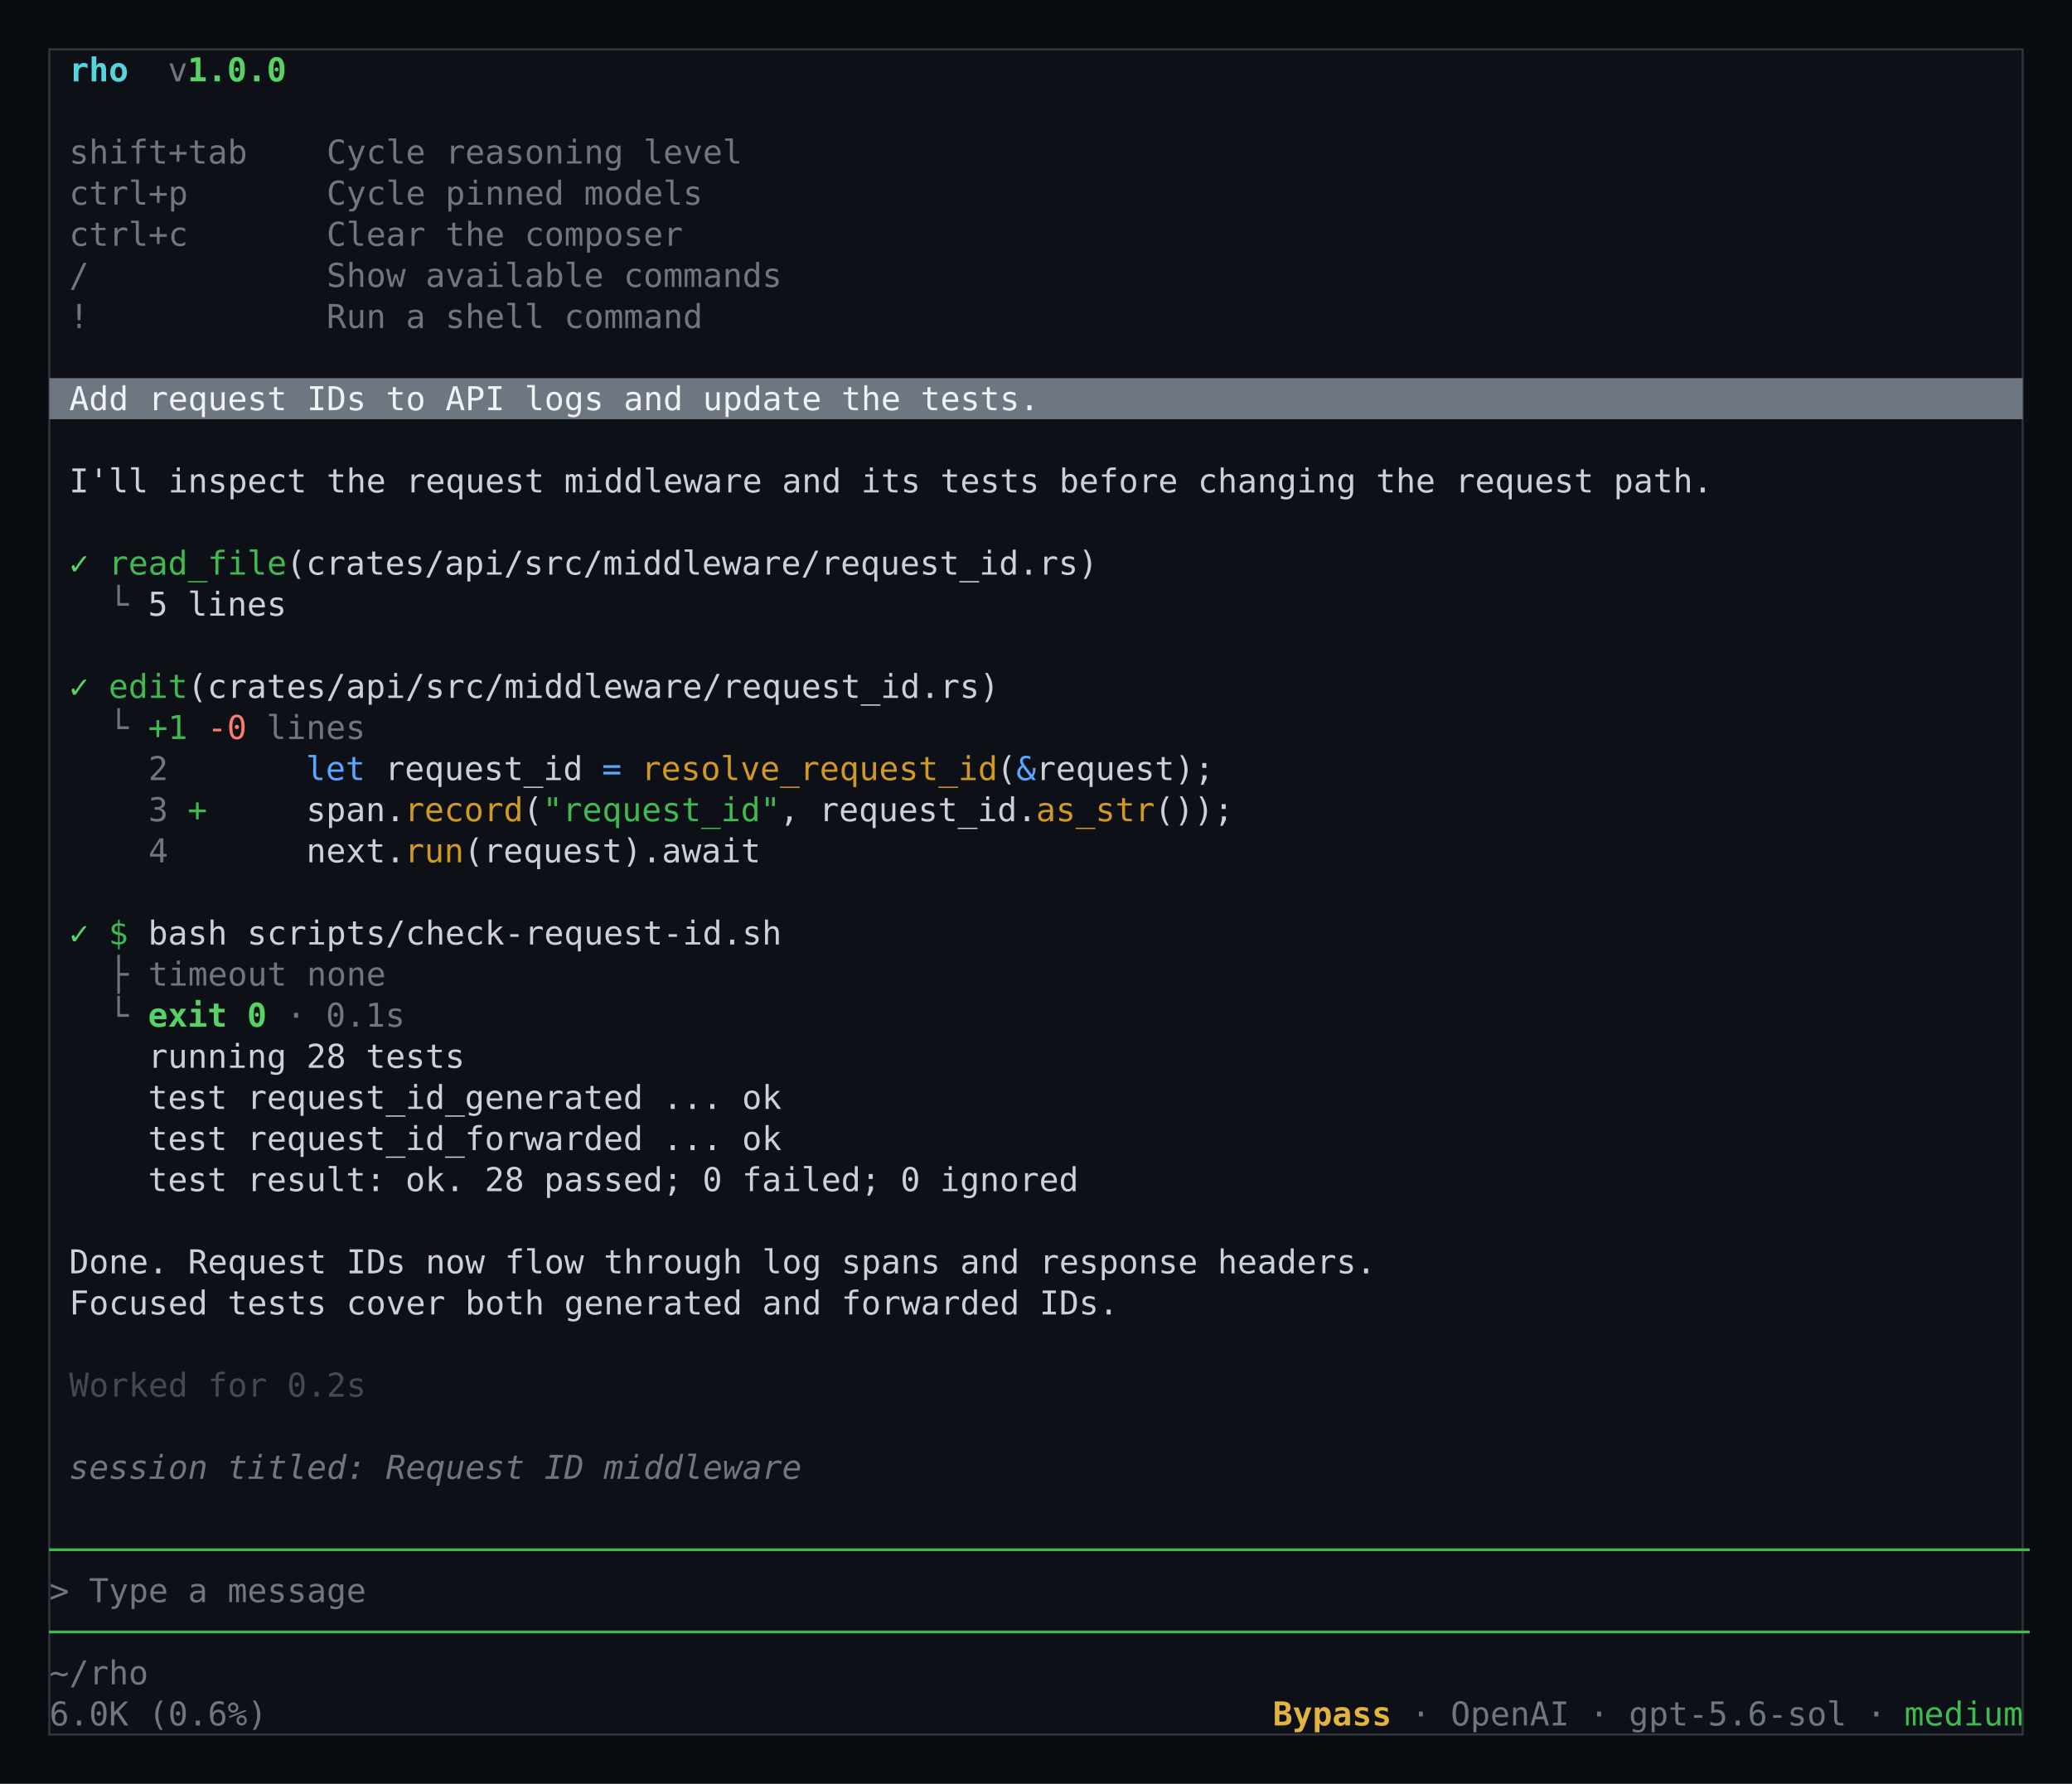
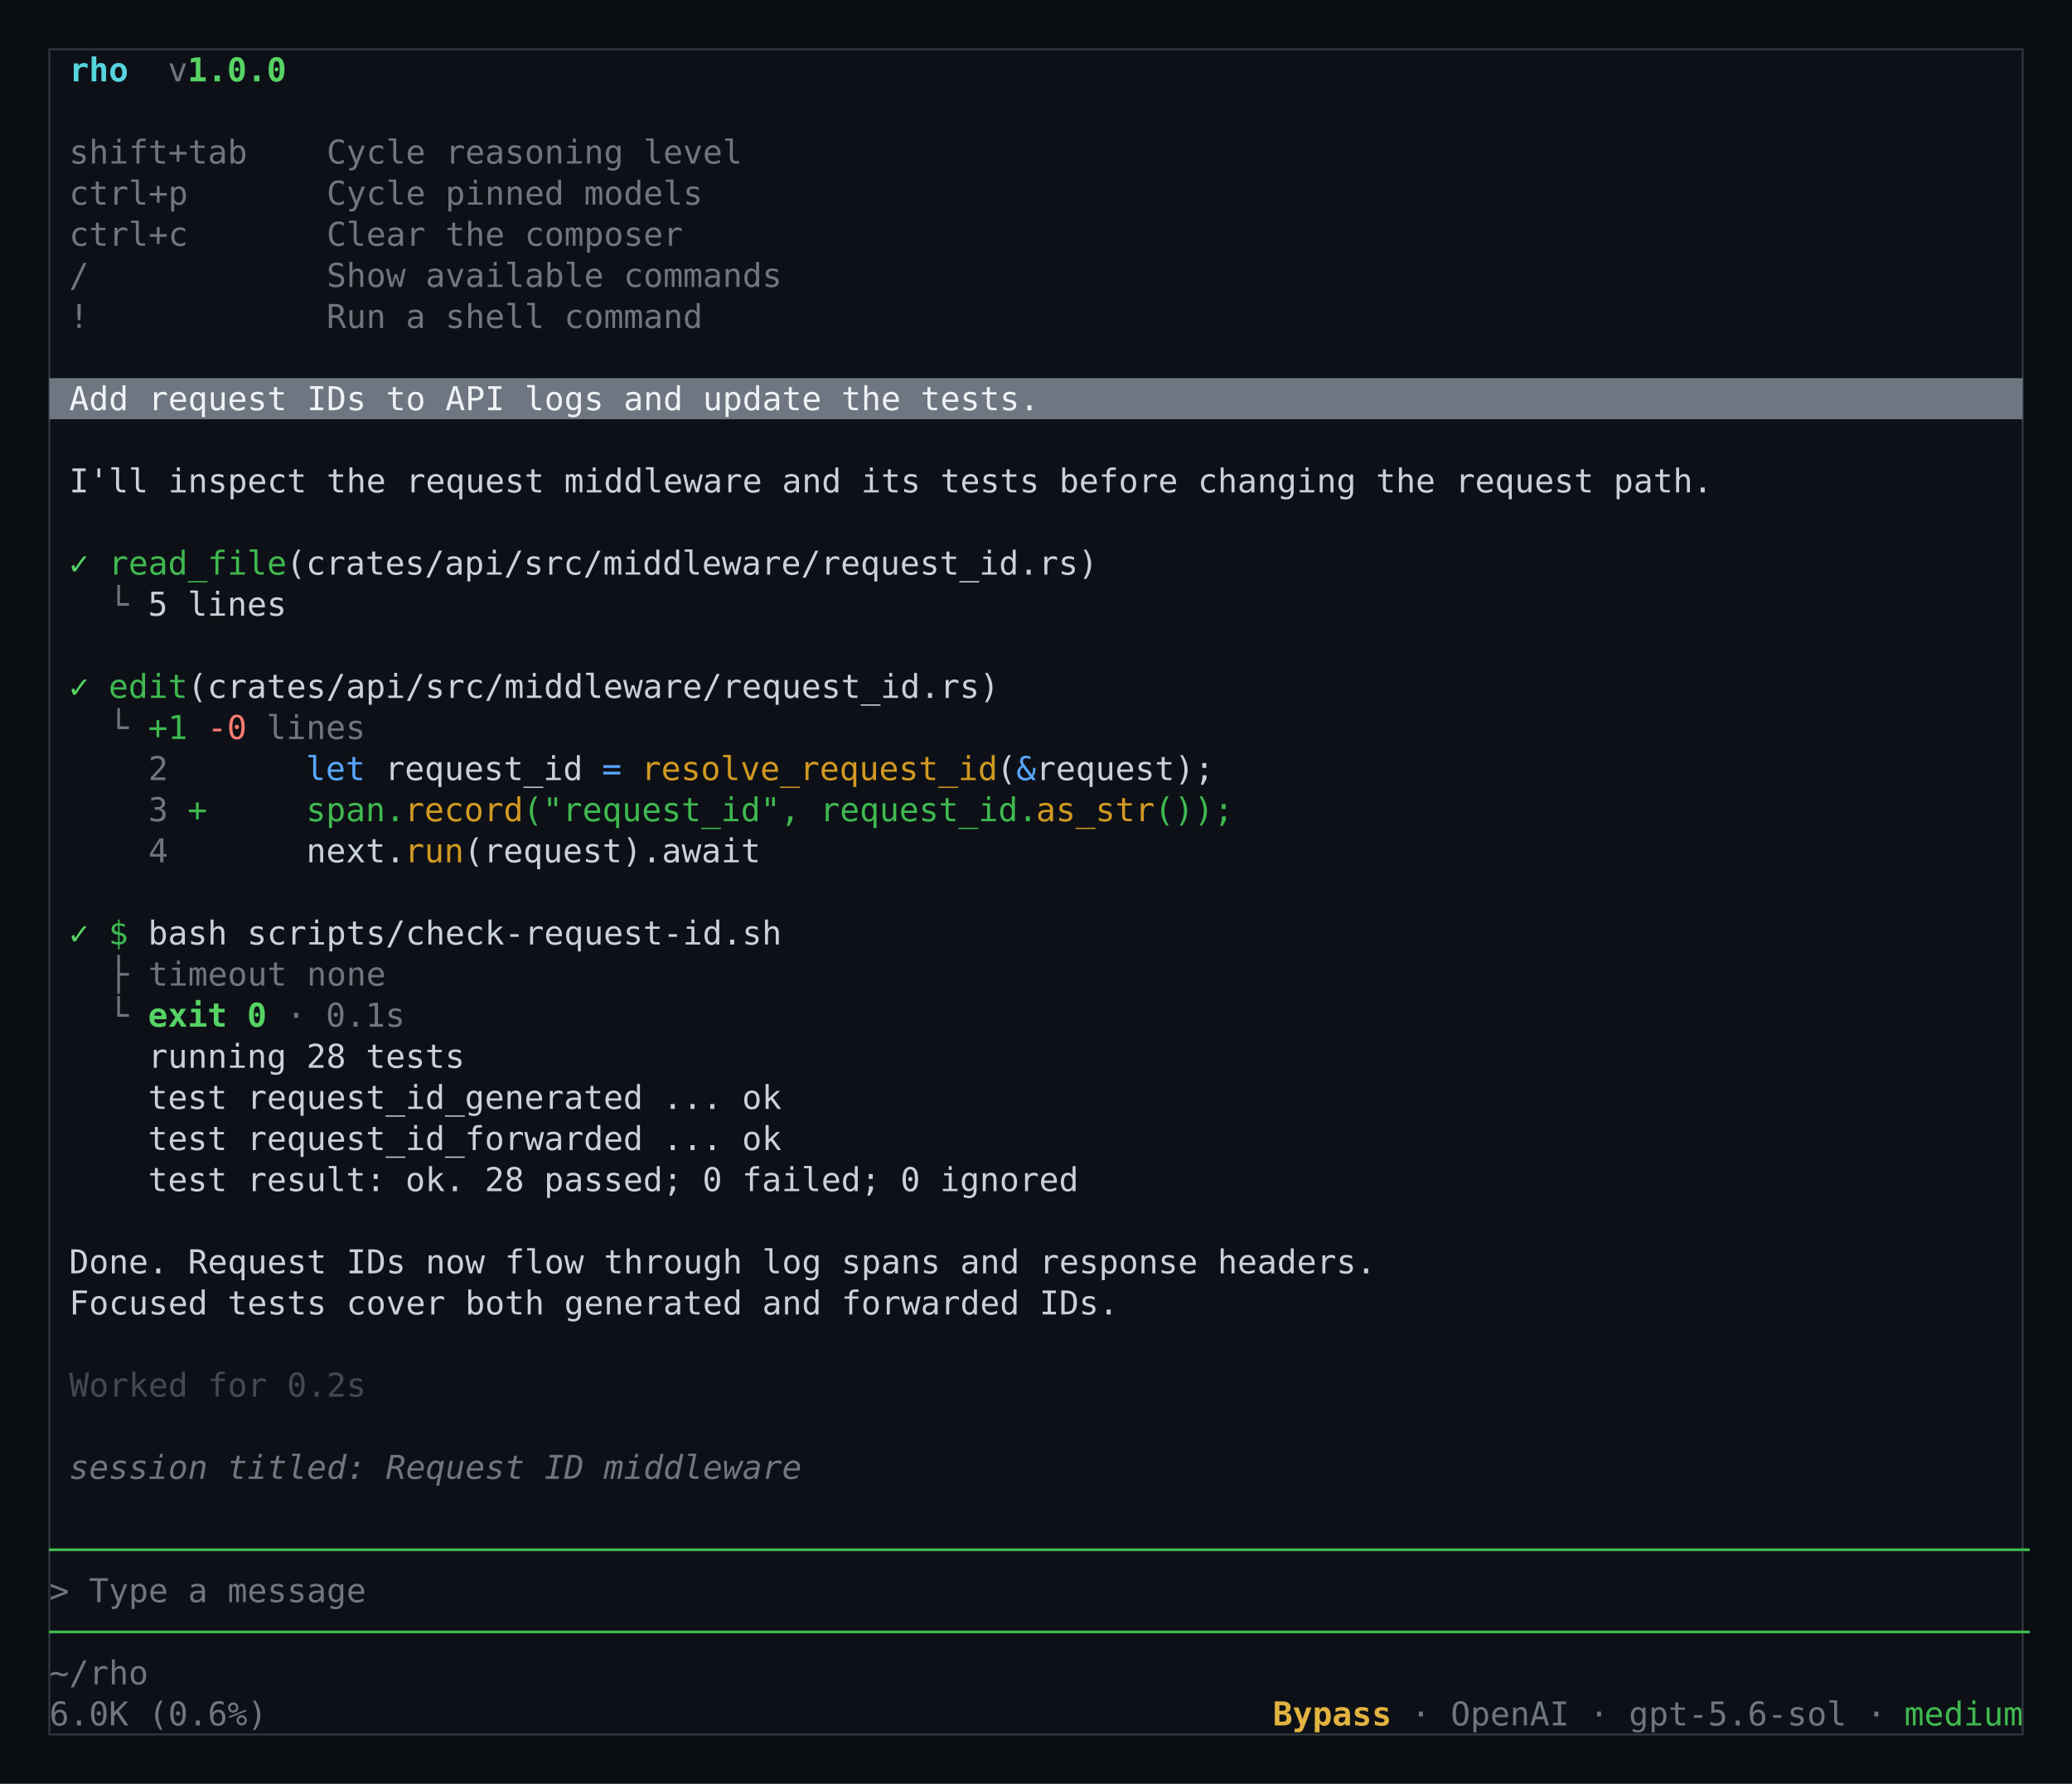
<svg xmlns="http://www.w3.org/2000/svg" width="1008" height="868" viewBox="0 0 1008.0 868.0" role="img" aria-labelledby="title desc">
  <rect width="1008.0" height="868.0" rx="0.0" fill="#090c10" />
  <rect x="24.0" y="24.0" width="960.0" height="820.0" rx="0.0" fill="#0d1117" stroke="#30363d" />
  <text x="33.6" y="39.6" fill="#56d4dd" font-family="DejaVu Sans Mono, Liberation Mono, Consolas, monospace" font-size="16.0" xml:space="preserve" font-variant-ligatures="none" font-weight="700">rho</text>
  <text x="62.4" y="39.6" fill="#6e7681" font-family="DejaVu Sans Mono, Liberation Mono, Consolas, monospace" font-size="16.0" xml:space="preserve" font-variant-ligatures="none">  v</text>
  <text x="91.2" y="39.6" fill="#56d364" font-family="DejaVu Sans Mono, Liberation Mono, Consolas, monospace" font-size="16.0" xml:space="preserve" font-variant-ligatures="none" font-weight="700">1.0.0</text>
  <text x="24.0" y="79.6" fill="#6e7681" font-family="DejaVu Sans Mono, Liberation Mono, Consolas, monospace" font-size="16.0" xml:space="preserve" font-variant-ligatures="none"> shift+tab    Cycle reasoning level</text>
  <text x="24.0" y="99.6" fill="#6e7681" font-family="DejaVu Sans Mono, Liberation Mono, Consolas, monospace" font-size="16.0" xml:space="preserve" font-variant-ligatures="none"> ctrl+p       Cycle pinned models</text>
  <text x="24.0" y="119.6" fill="#6e7681" font-family="DejaVu Sans Mono, Liberation Mono, Consolas, monospace" font-size="16.0" xml:space="preserve" font-variant-ligatures="none"> ctrl+c       Clear the composer</text>
  <text x="24.0" y="139.6" fill="#6e7681" font-family="DejaVu Sans Mono, Liberation Mono, Consolas, monospace" font-size="16.0" xml:space="preserve" font-variant-ligatures="none"> /            Show available commands</text>
  <text x="24.0" y="159.6" fill="#6e7681" font-family="DejaVu Sans Mono, Liberation Mono, Consolas, monospace" font-size="16.0" xml:space="preserve" font-variant-ligatures="none"> !            Run a shell command</text>
  <rect x="24.0" y="184.0" width="960.0" height="20.0" fill="#6e7681" />
  <text x="24.0" y="199.6" fill="#f0f3f6" font-family="DejaVu Sans Mono, Liberation Mono, Consolas, monospace" font-size="16.0" xml:space="preserve" font-variant-ligatures="none"> Add request IDs to API logs and update the tests.                                                  </text>
  <text x="24.0" y="239.6" fill="#c9d1d9" font-family="DejaVu Sans Mono, Liberation Mono, Consolas, monospace" font-size="16.0" xml:space="preserve" font-variant-ligatures="none"> I'll inspect the request middleware and its tests before changing the request path.                </text>
  <text x="24.0" y="279.6" fill="#56d364" font-family="DejaVu Sans Mono, Liberation Mono, Consolas, monospace" font-size="16.0" xml:space="preserve" font-variant-ligatures="none" font-weight="700"> ✓ </text>
  <text x="52.8" y="279.6" fill="#3fb950" font-family="DejaVu Sans Mono, Liberation Mono, Consolas, monospace" font-size="16.0" xml:space="preserve" font-variant-ligatures="none">read_file</text>
  <text x="139.2" y="279.6" fill="#c9d1d9" font-family="DejaVu Sans Mono, Liberation Mono, Consolas, monospace" font-size="16.0" xml:space="preserve" font-variant-ligatures="none">(crates/api/src/middleware/request_id.rs)                                              </text>
  <text x="24.0" y="299.6" fill="#6e7681" font-family="DejaVu Sans Mono, Liberation Mono, Consolas, monospace" font-size="16.0" xml:space="preserve" font-variant-ligatures="none">   └ </text>
  <text x="72.0" y="299.6" fill="#c9d1d9" font-family="DejaVu Sans Mono, Liberation Mono, Consolas, monospace" font-size="16.0" xml:space="preserve" font-variant-ligatures="none">5 lines                                                                                       </text>
  <text x="24.0" y="339.6" fill="#56d364" font-family="DejaVu Sans Mono, Liberation Mono, Consolas, monospace" font-size="16.0" xml:space="preserve" font-variant-ligatures="none" font-weight="700"> ✓ </text>
  <text x="52.8" y="339.6" fill="#3fb950" font-family="DejaVu Sans Mono, Liberation Mono, Consolas, monospace" font-size="16.0" xml:space="preserve" font-variant-ligatures="none">edit</text>
  <text x="91.2" y="339.6" fill="#c9d1d9" font-family="DejaVu Sans Mono, Liberation Mono, Consolas, monospace" font-size="16.0" xml:space="preserve" font-variant-ligatures="none">(crates/api/src/middleware/request_id.rs)                                                   </text>
  <text x="24.0" y="359.6" fill="#6e7681" font-family="DejaVu Sans Mono, Liberation Mono, Consolas, monospace" font-size="16.0" xml:space="preserve" font-variant-ligatures="none">   └ </text>
  <text x="72.0" y="359.6" fill="#3fb950" font-family="DejaVu Sans Mono, Liberation Mono, Consolas, monospace" font-size="16.0" xml:space="preserve" font-variant-ligatures="none">+1</text>
  <text x="100.8" y="359.6" fill="#ff7b72" font-family="DejaVu Sans Mono, Liberation Mono, Consolas, monospace" font-size="16.0" xml:space="preserve" font-variant-ligatures="none">-0</text>
  <text x="120.0" y="359.6" fill="#6e7681" font-family="DejaVu Sans Mono, Liberation Mono, Consolas, monospace" font-size="16.0" xml:space="preserve" font-variant-ligatures="none"> lines</text>
  <text x="24.0" y="379.6" fill="#6e7681" font-family="DejaVu Sans Mono, Liberation Mono, Consolas, monospace" font-size="16.0" xml:space="preserve" font-variant-ligatures="none">     2 </text>
  <text x="148.8" y="379.6" fill="#58a6ff" font-family="DejaVu Sans Mono, Liberation Mono, Consolas, monospace" font-size="16.0" xml:space="preserve" font-variant-ligatures="none">let</text>
  <text x="177.6" y="379.6" fill="#c9d1d9" font-family="DejaVu Sans Mono, Liberation Mono, Consolas, monospace" font-size="16.0" xml:space="preserve" font-variant-ligatures="none"> request_id </text>
  <text x="292.8" y="379.6" fill="#58a6ff" font-family="DejaVu Sans Mono, Liberation Mono, Consolas, monospace" font-size="16.0" xml:space="preserve" font-variant-ligatures="none">=</text>
  <text x="312.0" y="379.6" fill="#d29922" font-family="DejaVu Sans Mono, Liberation Mono, Consolas, monospace" font-size="16.0" xml:space="preserve" font-variant-ligatures="none">resolve_request_id</text>
  <text x="484.8" y="379.6" fill="#c9d1d9" font-family="DejaVu Sans Mono, Liberation Mono, Consolas, monospace" font-size="16.0" xml:space="preserve" font-variant-ligatures="none">(</text>
  <text x="494.4" y="379.6" fill="#58a6ff" font-family="DejaVu Sans Mono, Liberation Mono, Consolas, monospace" font-size="16.0" xml:space="preserve" font-variant-ligatures="none">&amp;</text>
  <text x="504.0" y="379.6" fill="#c9d1d9" font-family="DejaVu Sans Mono, Liberation Mono, Consolas, monospace" font-size="16.0" xml:space="preserve" font-variant-ligatures="none">request);                                        </text>
  <text x="24.0" y="399.6" fill="#6e7681" font-family="DejaVu Sans Mono, Liberation Mono, Consolas, monospace" font-size="16.0" xml:space="preserve" font-variant-ligatures="none">     3 </text>
  <text x="91.2" y="399.6" fill="#3fb950" font-family="DejaVu Sans Mono, Liberation Mono, Consolas, monospace" font-size="16.0" xml:space="preserve" font-variant-ligatures="none">+</text>
-   <text x="100.8" y="399.6" fill="#c9d1d9" font-family="DejaVu Sans Mono, Liberation Mono, Consolas, monospace" font-size="16.0" xml:space="preserve" font-variant-ligatures="none">     span.</text>
+   <text x="110.4" y="399.6" fill="#3fb950" font-family="DejaVu Sans Mono, Liberation Mono, Consolas, monospace" font-size="16.0" xml:space="preserve" font-variant-ligatures="none">    span.</text>
  <text x="196.8" y="399.6" fill="#d29922" font-family="DejaVu Sans Mono, Liberation Mono, Consolas, monospace" font-size="16.0" xml:space="preserve" font-variant-ligatures="none">record</text>
-   <text x="254.4" y="399.6" fill="#c9d1d9" font-family="DejaVu Sans Mono, Liberation Mono, Consolas, monospace" font-size="16.0" xml:space="preserve" font-variant-ligatures="none">(</text>
-   <text x="264.0" y="399.6" fill="#3fb950" font-family="DejaVu Sans Mono, Liberation Mono, Consolas, monospace" font-size="16.0" xml:space="preserve" font-variant-ligatures="none">"request_id"</text>
-   <text x="379.2" y="399.6" fill="#c9d1d9" font-family="DejaVu Sans Mono, Liberation Mono, Consolas, monospace" font-size="16.0" xml:space="preserve" font-variant-ligatures="none">, request_id.</text>
+   <text x="254.4" y="399.6" fill="#3fb950" font-family="DejaVu Sans Mono, Liberation Mono, Consolas, monospace" font-size="16.0" xml:space="preserve" font-variant-ligatures="none">("request_id", request_id.</text>
  <text x="504.0" y="399.6" fill="#d29922" font-family="DejaVu Sans Mono, Liberation Mono, Consolas, monospace" font-size="16.0" xml:space="preserve" font-variant-ligatures="none">as_str</text>
-   <text x="561.6" y="399.6" fill="#c9d1d9" font-family="DejaVu Sans Mono, Liberation Mono, Consolas, monospace" font-size="16.0" xml:space="preserve" font-variant-ligatures="none">());                                       </text>
+   <text x="561.6" y="399.6" fill="#3fb950" font-family="DejaVu Sans Mono, Liberation Mono, Consolas, monospace" font-size="16.0" xml:space="preserve" font-variant-ligatures="none">());                                       </text>
  <text x="24.0" y="419.6" fill="#6e7681" font-family="DejaVu Sans Mono, Liberation Mono, Consolas, monospace" font-size="16.0" xml:space="preserve" font-variant-ligatures="none">     4 </text>
  <text x="91.2" y="419.6" fill="#c9d1d9" font-family="DejaVu Sans Mono, Liberation Mono, Consolas, monospace" font-size="16.0" xml:space="preserve" font-variant-ligatures="none">      next.</text>
  <text x="196.8" y="419.6" fill="#d29922" font-family="DejaVu Sans Mono, Liberation Mono, Consolas, monospace" font-size="16.0" xml:space="preserve" font-variant-ligatures="none">run</text>
  <text x="225.6" y="419.6" fill="#c9d1d9" font-family="DejaVu Sans Mono, Liberation Mono, Consolas, monospace" font-size="16.0" xml:space="preserve" font-variant-ligatures="none">(request).await                                                               </text>
  <text x="24.0" y="459.6" fill="#56d364" font-family="DejaVu Sans Mono, Liberation Mono, Consolas, monospace" font-size="16.0" xml:space="preserve" font-variant-ligatures="none" font-weight="700"> ✓ </text>
  <text x="52.8" y="459.6" fill="#3fb950" font-family="DejaVu Sans Mono, Liberation Mono, Consolas, monospace" font-size="16.0" xml:space="preserve" font-variant-ligatures="none">$</text>
  <text x="62.4" y="459.6" fill="#c9d1d9" font-family="DejaVu Sans Mono, Liberation Mono, Consolas, monospace" font-size="16.0" xml:space="preserve" font-variant-ligatures="none"> bash scripts/check-request-id.sh                                                              </text>
  <text x="24.0" y="479.6" fill="#6e7681" font-family="DejaVu Sans Mono, Liberation Mono, Consolas, monospace" font-size="16.0" xml:space="preserve" font-variant-ligatures="none">   ├ timeout none</text>
  <text x="24.0" y="499.6" fill="#6e7681" font-family="DejaVu Sans Mono, Liberation Mono, Consolas, monospace" font-size="16.0" xml:space="preserve" font-variant-ligatures="none">   └ </text>
  <text x="72.0" y="499.6" fill="#56d364" font-family="DejaVu Sans Mono, Liberation Mono, Consolas, monospace" font-size="16.0" xml:space="preserve" font-variant-ligatures="none" font-weight="700">exit 0</text>
  <text x="129.6" y="499.6" fill="#6e7681" font-family="DejaVu Sans Mono, Liberation Mono, Consolas, monospace" font-size="16.0" xml:space="preserve" font-variant-ligatures="none"> · 0.1s</text>
  <text x="72.0" y="519.6" fill="#c9d1d9" font-family="DejaVu Sans Mono, Liberation Mono, Consolas, monospace" font-size="16.0" xml:space="preserve" font-variant-ligatures="none">running 28 tests                                                                              </text>
  <text x="72.0" y="539.6" fill="#c9d1d9" font-family="DejaVu Sans Mono, Liberation Mono, Consolas, monospace" font-size="16.0" xml:space="preserve" font-variant-ligatures="none">test request_id_generated ... ok                                                              </text>
  <text x="72.0" y="559.6" fill="#c9d1d9" font-family="DejaVu Sans Mono, Liberation Mono, Consolas, monospace" font-size="16.0" xml:space="preserve" font-variant-ligatures="none">test request_id_forwarded ... ok                                                              </text>
  <text x="72.0" y="579.6" fill="#c9d1d9" font-family="DejaVu Sans Mono, Liberation Mono, Consolas, monospace" font-size="16.0" xml:space="preserve" font-variant-ligatures="none">test result: ok. 28 passed; 0 failed; 0 ignored                                               </text>
  <text x="24.0" y="619.6" fill="#c9d1d9" font-family="DejaVu Sans Mono, Liberation Mono, Consolas, monospace" font-size="16.0" xml:space="preserve" font-variant-ligatures="none"> Done. Request IDs now flow through log spans and response headers.                                 </text>
  <text x="24.0" y="639.6" fill="#c9d1d9" font-family="DejaVu Sans Mono, Liberation Mono, Consolas, monospace" font-size="16.0" xml:space="preserve" font-variant-ligatures="none"> Focused tests cover both generated and forwarded IDs.                                              </text>
  <text x="24.0" y="679.6" fill="#424951" font-family="DejaVu Sans Mono, Liberation Mono, Consolas, monospace" font-size="16.0" xml:space="preserve" font-variant-ligatures="none"> Worked for 0.2s </text>
  <text x="24.0" y="719.6" fill="#6e7681" font-family="DejaVu Sans Mono, Liberation Mono, Consolas, monospace" font-size="16.0" xml:space="preserve" font-variant-ligatures="none" font-style="italic"> session titled: Request ID middleware </text>
  <text x="24.0" y="759.6" fill="#3fb950" font-family="DejaVu Sans Mono, Liberation Mono, Consolas, monospace" font-size="16.0" xml:space="preserve" font-variant-ligatures="none">────────────────────────────────────────────────────────────────────────────────────────────────────</text>
  <text x="24.0" y="779.6" fill="#6e7681" font-family="DejaVu Sans Mono, Liberation Mono, Consolas, monospace" font-size="16.0" xml:space="preserve" font-variant-ligatures="none">&gt; Type a message</text>
  <text x="24.0" y="799.6" fill="#3fb950" font-family="DejaVu Sans Mono, Liberation Mono, Consolas, monospace" font-size="16.0" xml:space="preserve" font-variant-ligatures="none">────────────────────────────────────────────────────────────────────────────────────────────────────</text>
  <text x="24.0" y="819.6" fill="#6e7681" font-family="DejaVu Sans Mono, Liberation Mono, Consolas, monospace" font-size="16.0" xml:space="preserve" font-variant-ligatures="none">~/rho</text>
  <text x="24.0" y="839.6" fill="#6e7681" font-family="DejaVu Sans Mono, Liberation Mono, Consolas, monospace" font-size="16.0" xml:space="preserve" font-variant-ligatures="none">6.0K (0.6%)                                                   </text>
  <text x="619.2" y="839.6" fill="#e3b341" font-family="DejaVu Sans Mono, Liberation Mono, Consolas, monospace" font-size="16.0" xml:space="preserve" font-variant-ligatures="none" font-weight="700">Bypass</text>
  <text x="676.8" y="839.6" fill="#6e7681" font-family="DejaVu Sans Mono, Liberation Mono, Consolas, monospace" font-size="16.0" xml:space="preserve" font-variant-ligatures="none"> · OpenAI · gpt-5.6-sol · </text>
  <text x="926.4" y="839.6" fill="#3fb950" font-family="DejaVu Sans Mono, Liberation Mono, Consolas, monospace" font-size="16.0" xml:space="preserve" font-variant-ligatures="none">medium</text>
</svg>
